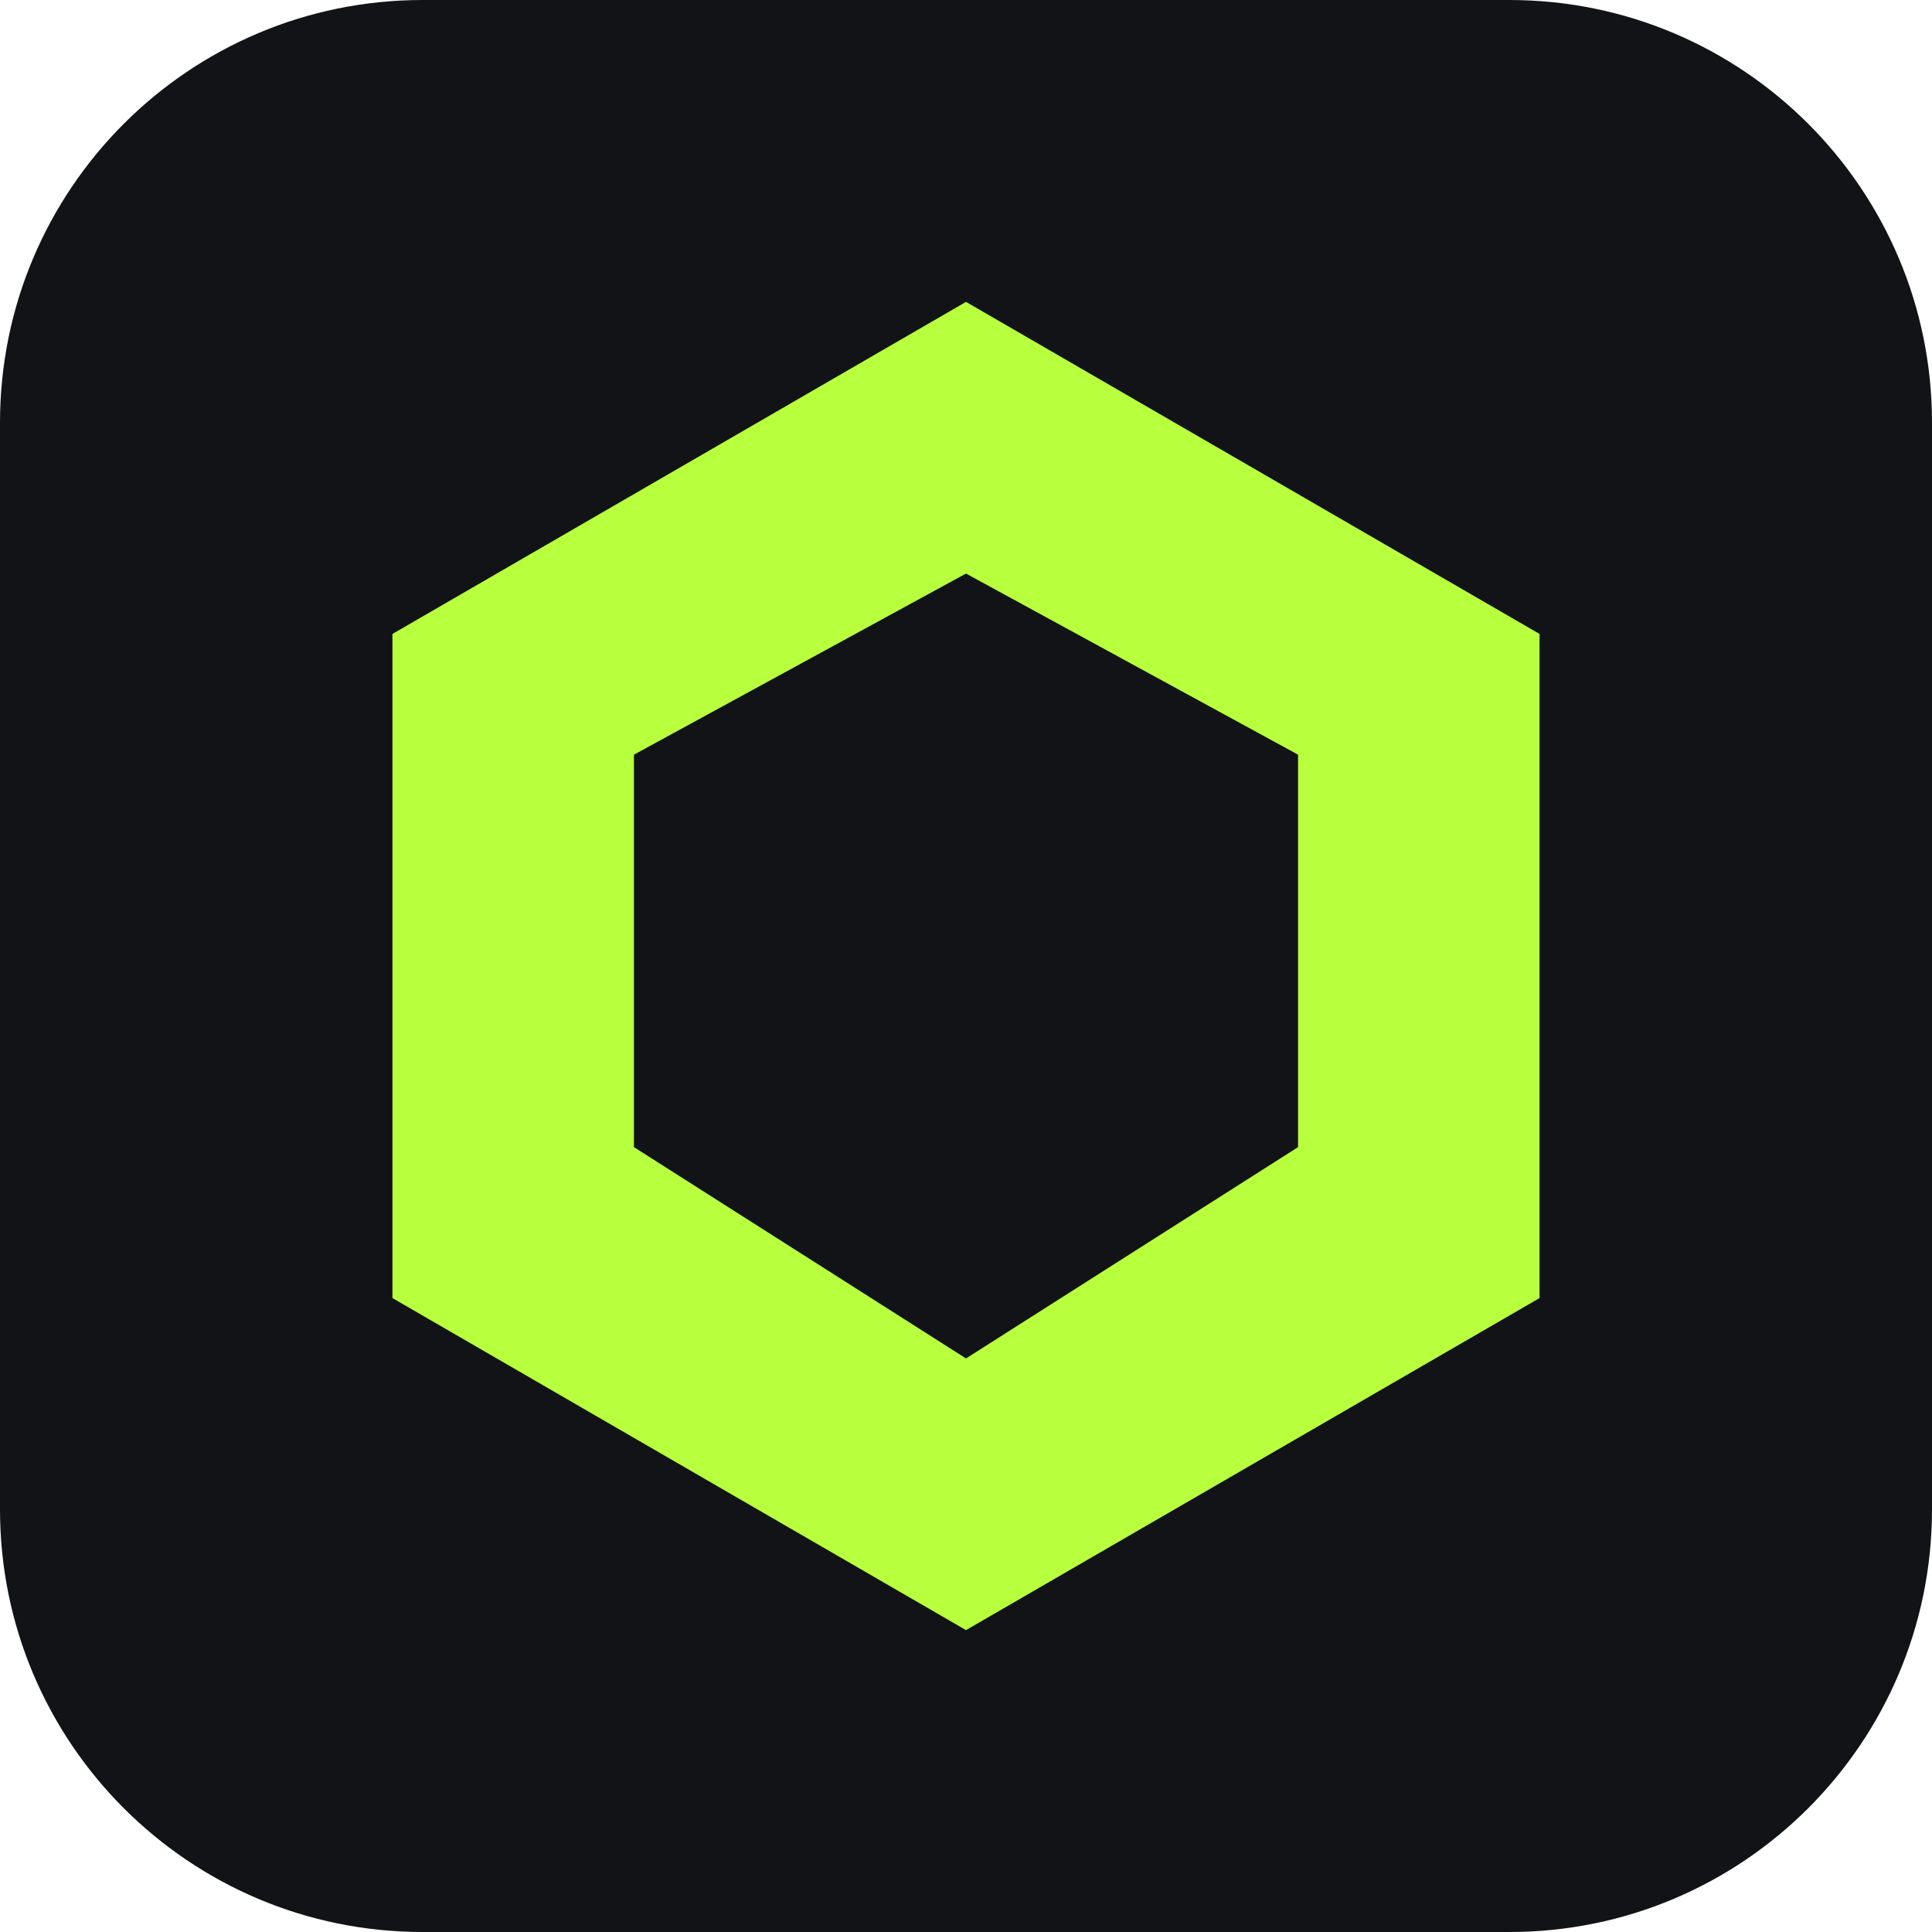
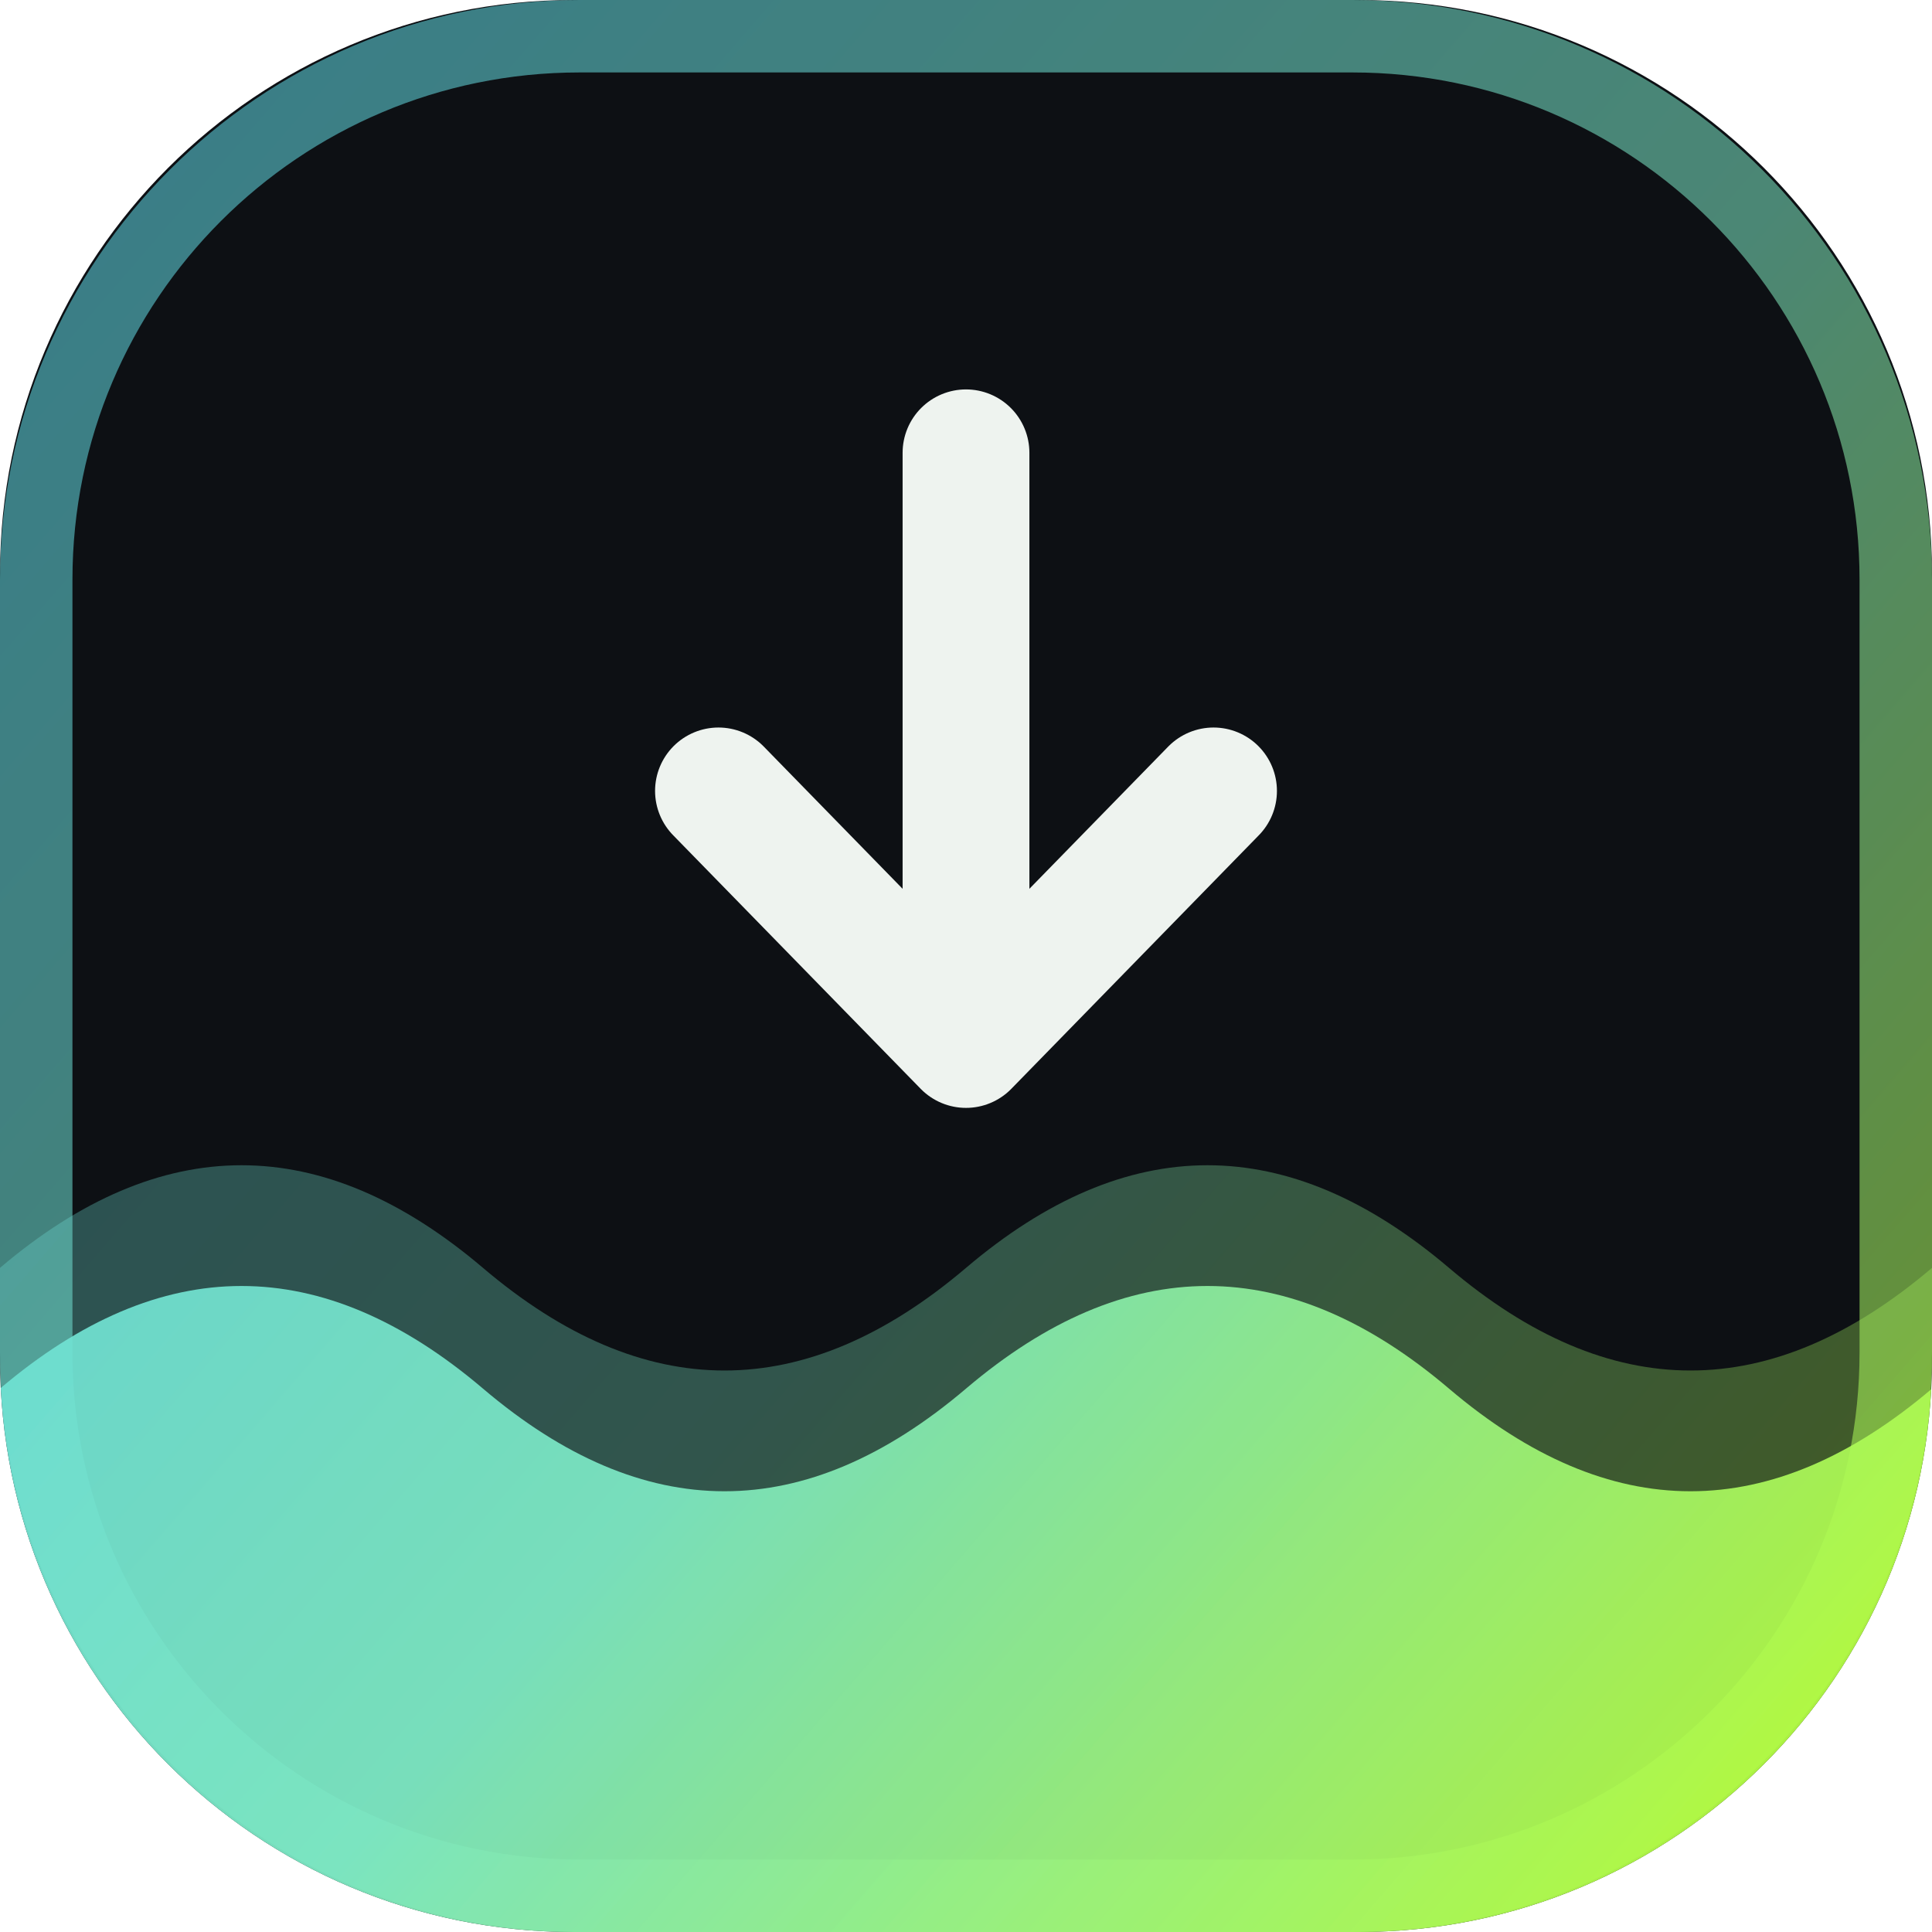
- <svg xmlns="http://www.w3.org/2000/svg" viewBox="0 0 64 64">
-   <rect width="64" height="64" rx="14" fill="#111316" />
-   <path d="M32 10 51 21v22L32 54 13 43V21L32 10Zm0 9-11 6v13l11 7 11-7V25l-11-6Z" fill="#b8ff3d" />
+ <svg xmlns="http://www.w3.org/2000/svg" viewBox="0 0 32 32" width="32" height="32" fill="none">
+   <defs>
+     <linearGradient id="g" x1="0" y1="4" x2="30" y2="30" gradientUnits="userSpaceOnUse">
+       <stop offset="0%" stop-color="#5ed8e7" />
+       <stop offset="55%" stop-color="#7ee9c4" />
+       <stop offset="100%" stop-color="#b8ff3d" />
+     </linearGradient>
+     <clipPath id="c">
+       <rect width="32" height="32" rx="9.5" />
+     </clipPath>
+   </defs>
+   <rect width="32" height="32" rx="9.5" fill="#0d1014" />
+   <rect x=".6" y=".6" width="30.8" height="30.8" rx="9" stroke="url(#g)" stroke-width="1.2" opacity=".55" />
+   <g clip-path="url(#c)">
+     <path d="M-16 21 q4 -3.4 8 0 t8 0 t8 0 t8 0 t8 0 t8 0 t8 0 V34 H-16 Z" fill="url(#g)" opacity=".32">
+       <animateTransform attributeName="transform" type="translate" from="16 0" to="0 0" dur="4.7s" repeatCount="indefinite" />
+     </path>
+     <path d="M-16 23 q4 -3.4 8 0 t8 0 t8 0 t8 0 t8 0 t8 0 t8 0 V34 H-16 Z" fill="url(#g)" opacity=".92">
+       <animateTransform attributeName="transform" type="translate" from="0 0" to="16 0" dur="3.1s" repeatCount="indefinite" />
+     </path>
+   </g>
+   <path d="M16 7.5V17" stroke="#eef3ef" stroke-width="2.1" stroke-linecap="round" />
+   <path d="M11.9 13.1 16 17.3 20.1 13.1" stroke="#eef3ef" stroke-width="2.1" stroke-linecap="round" stroke-linejoin="round" />
</svg>
